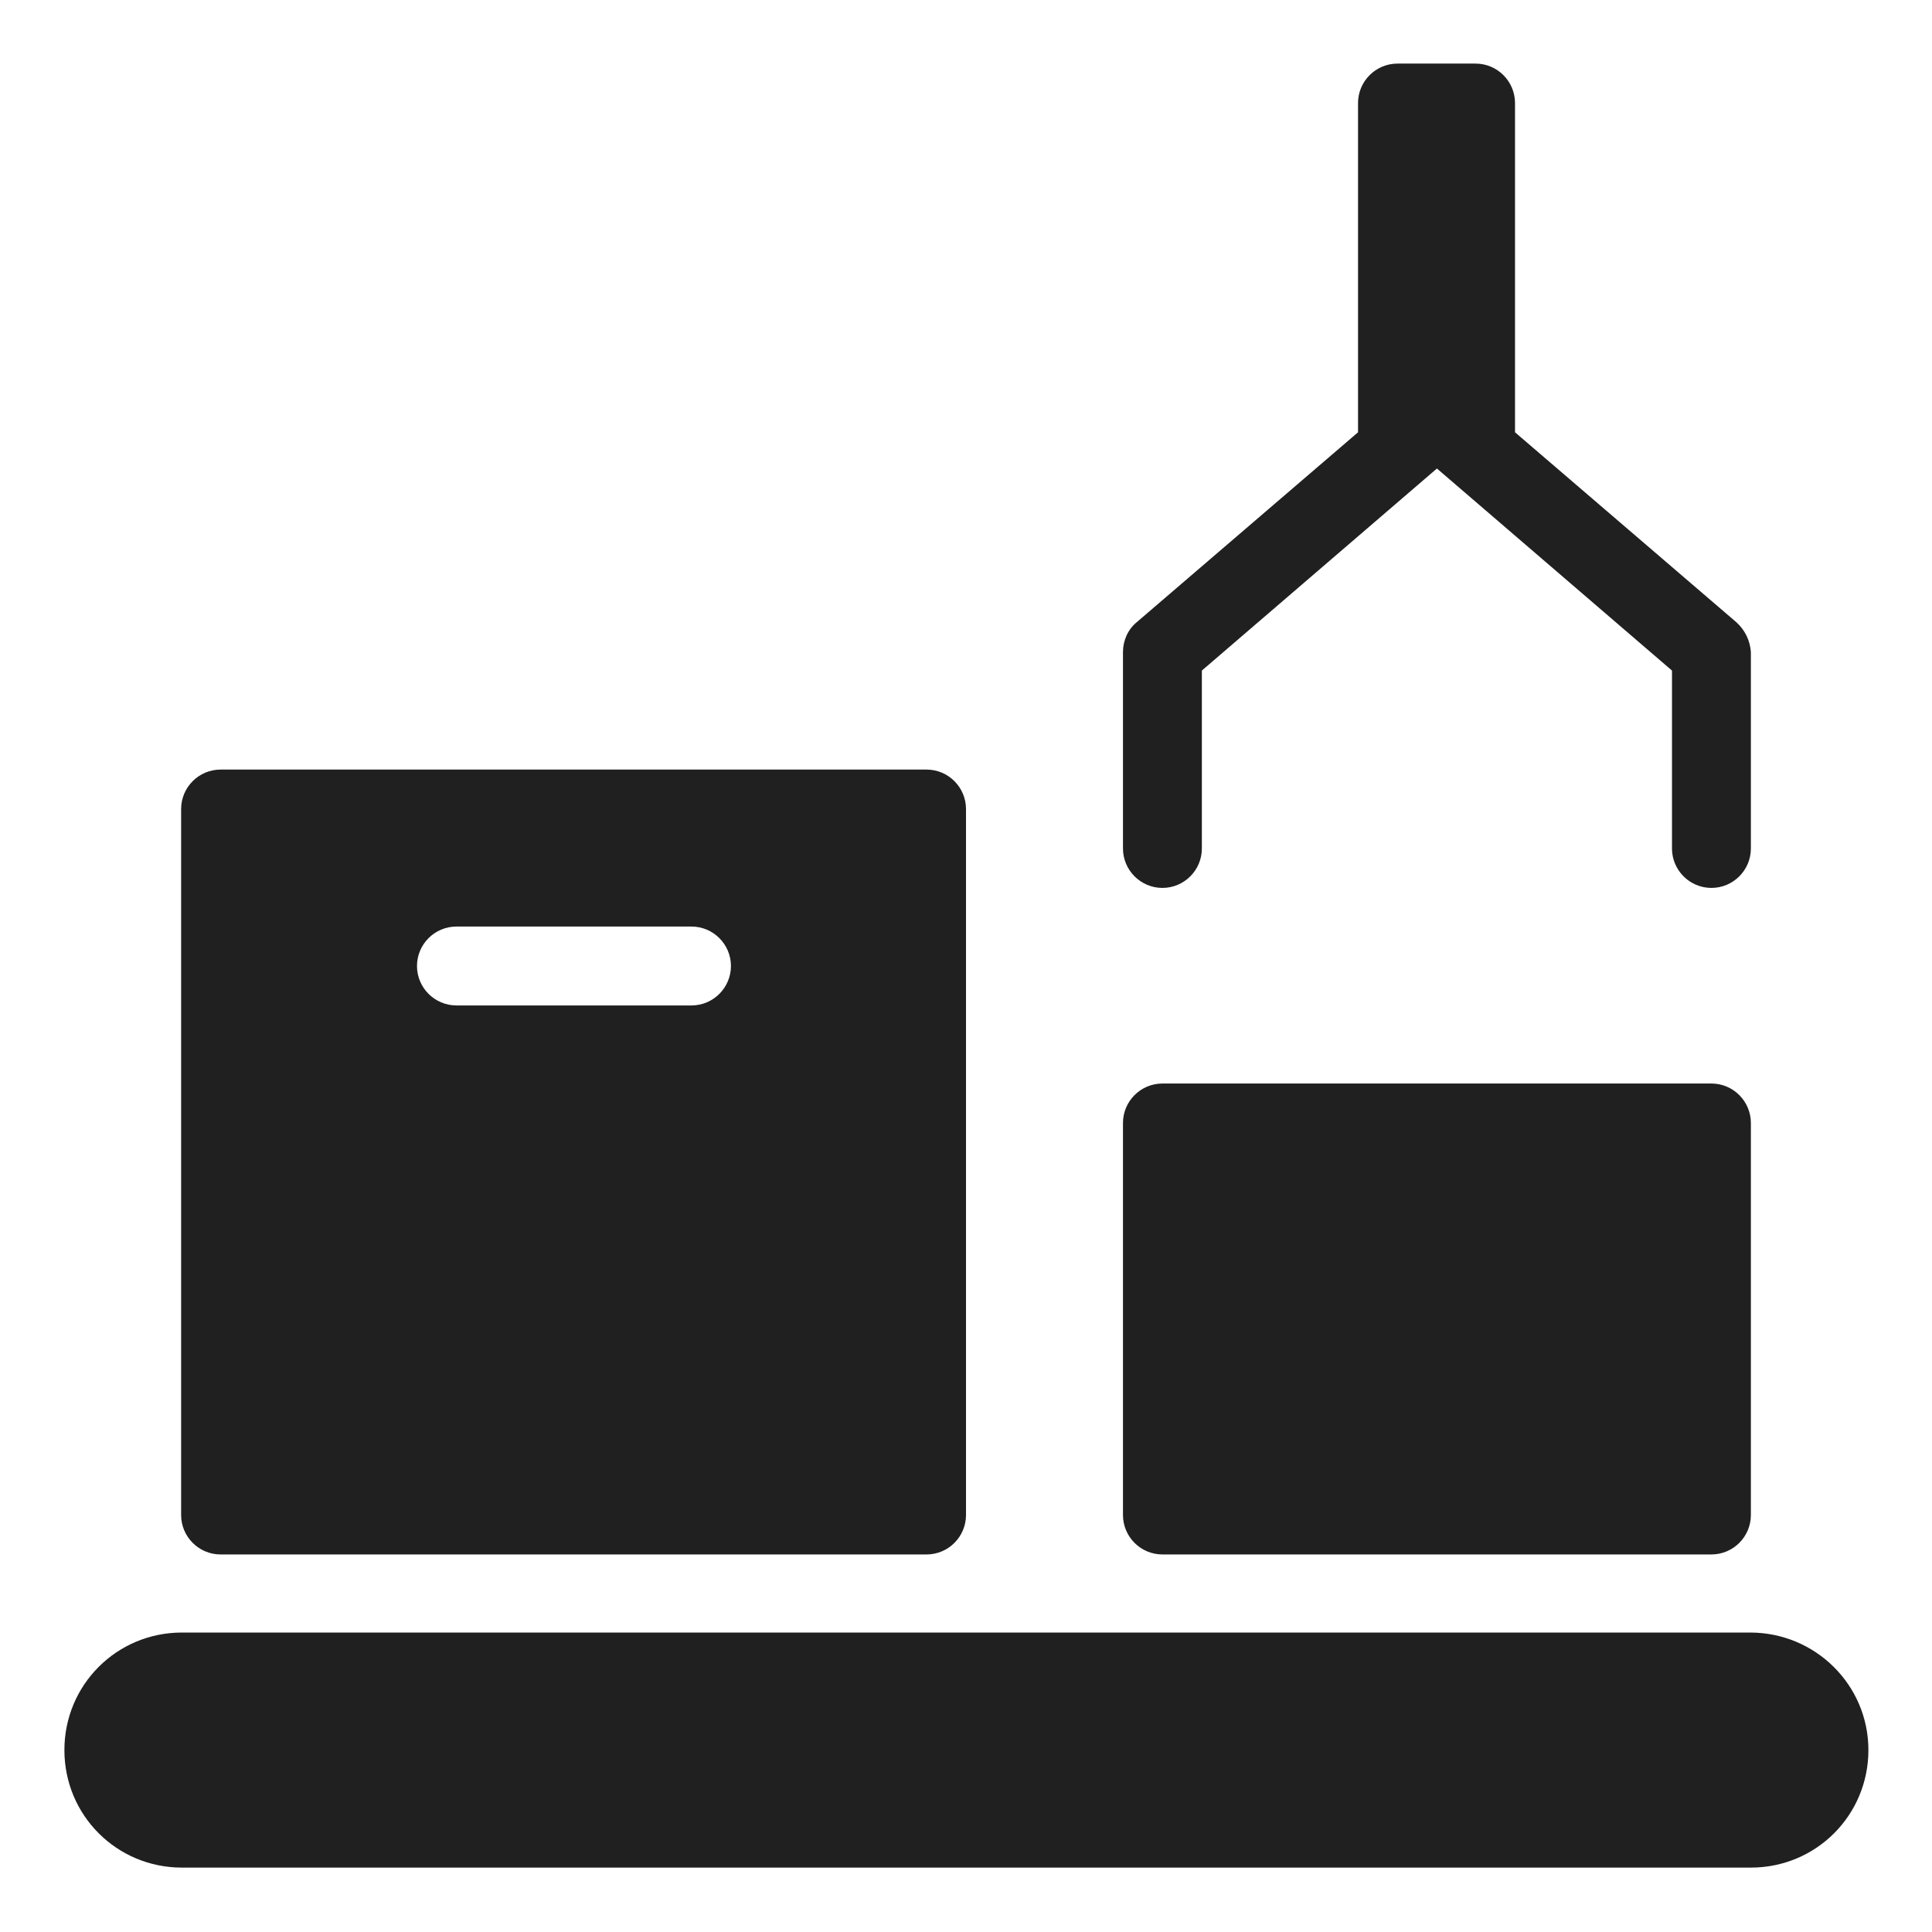
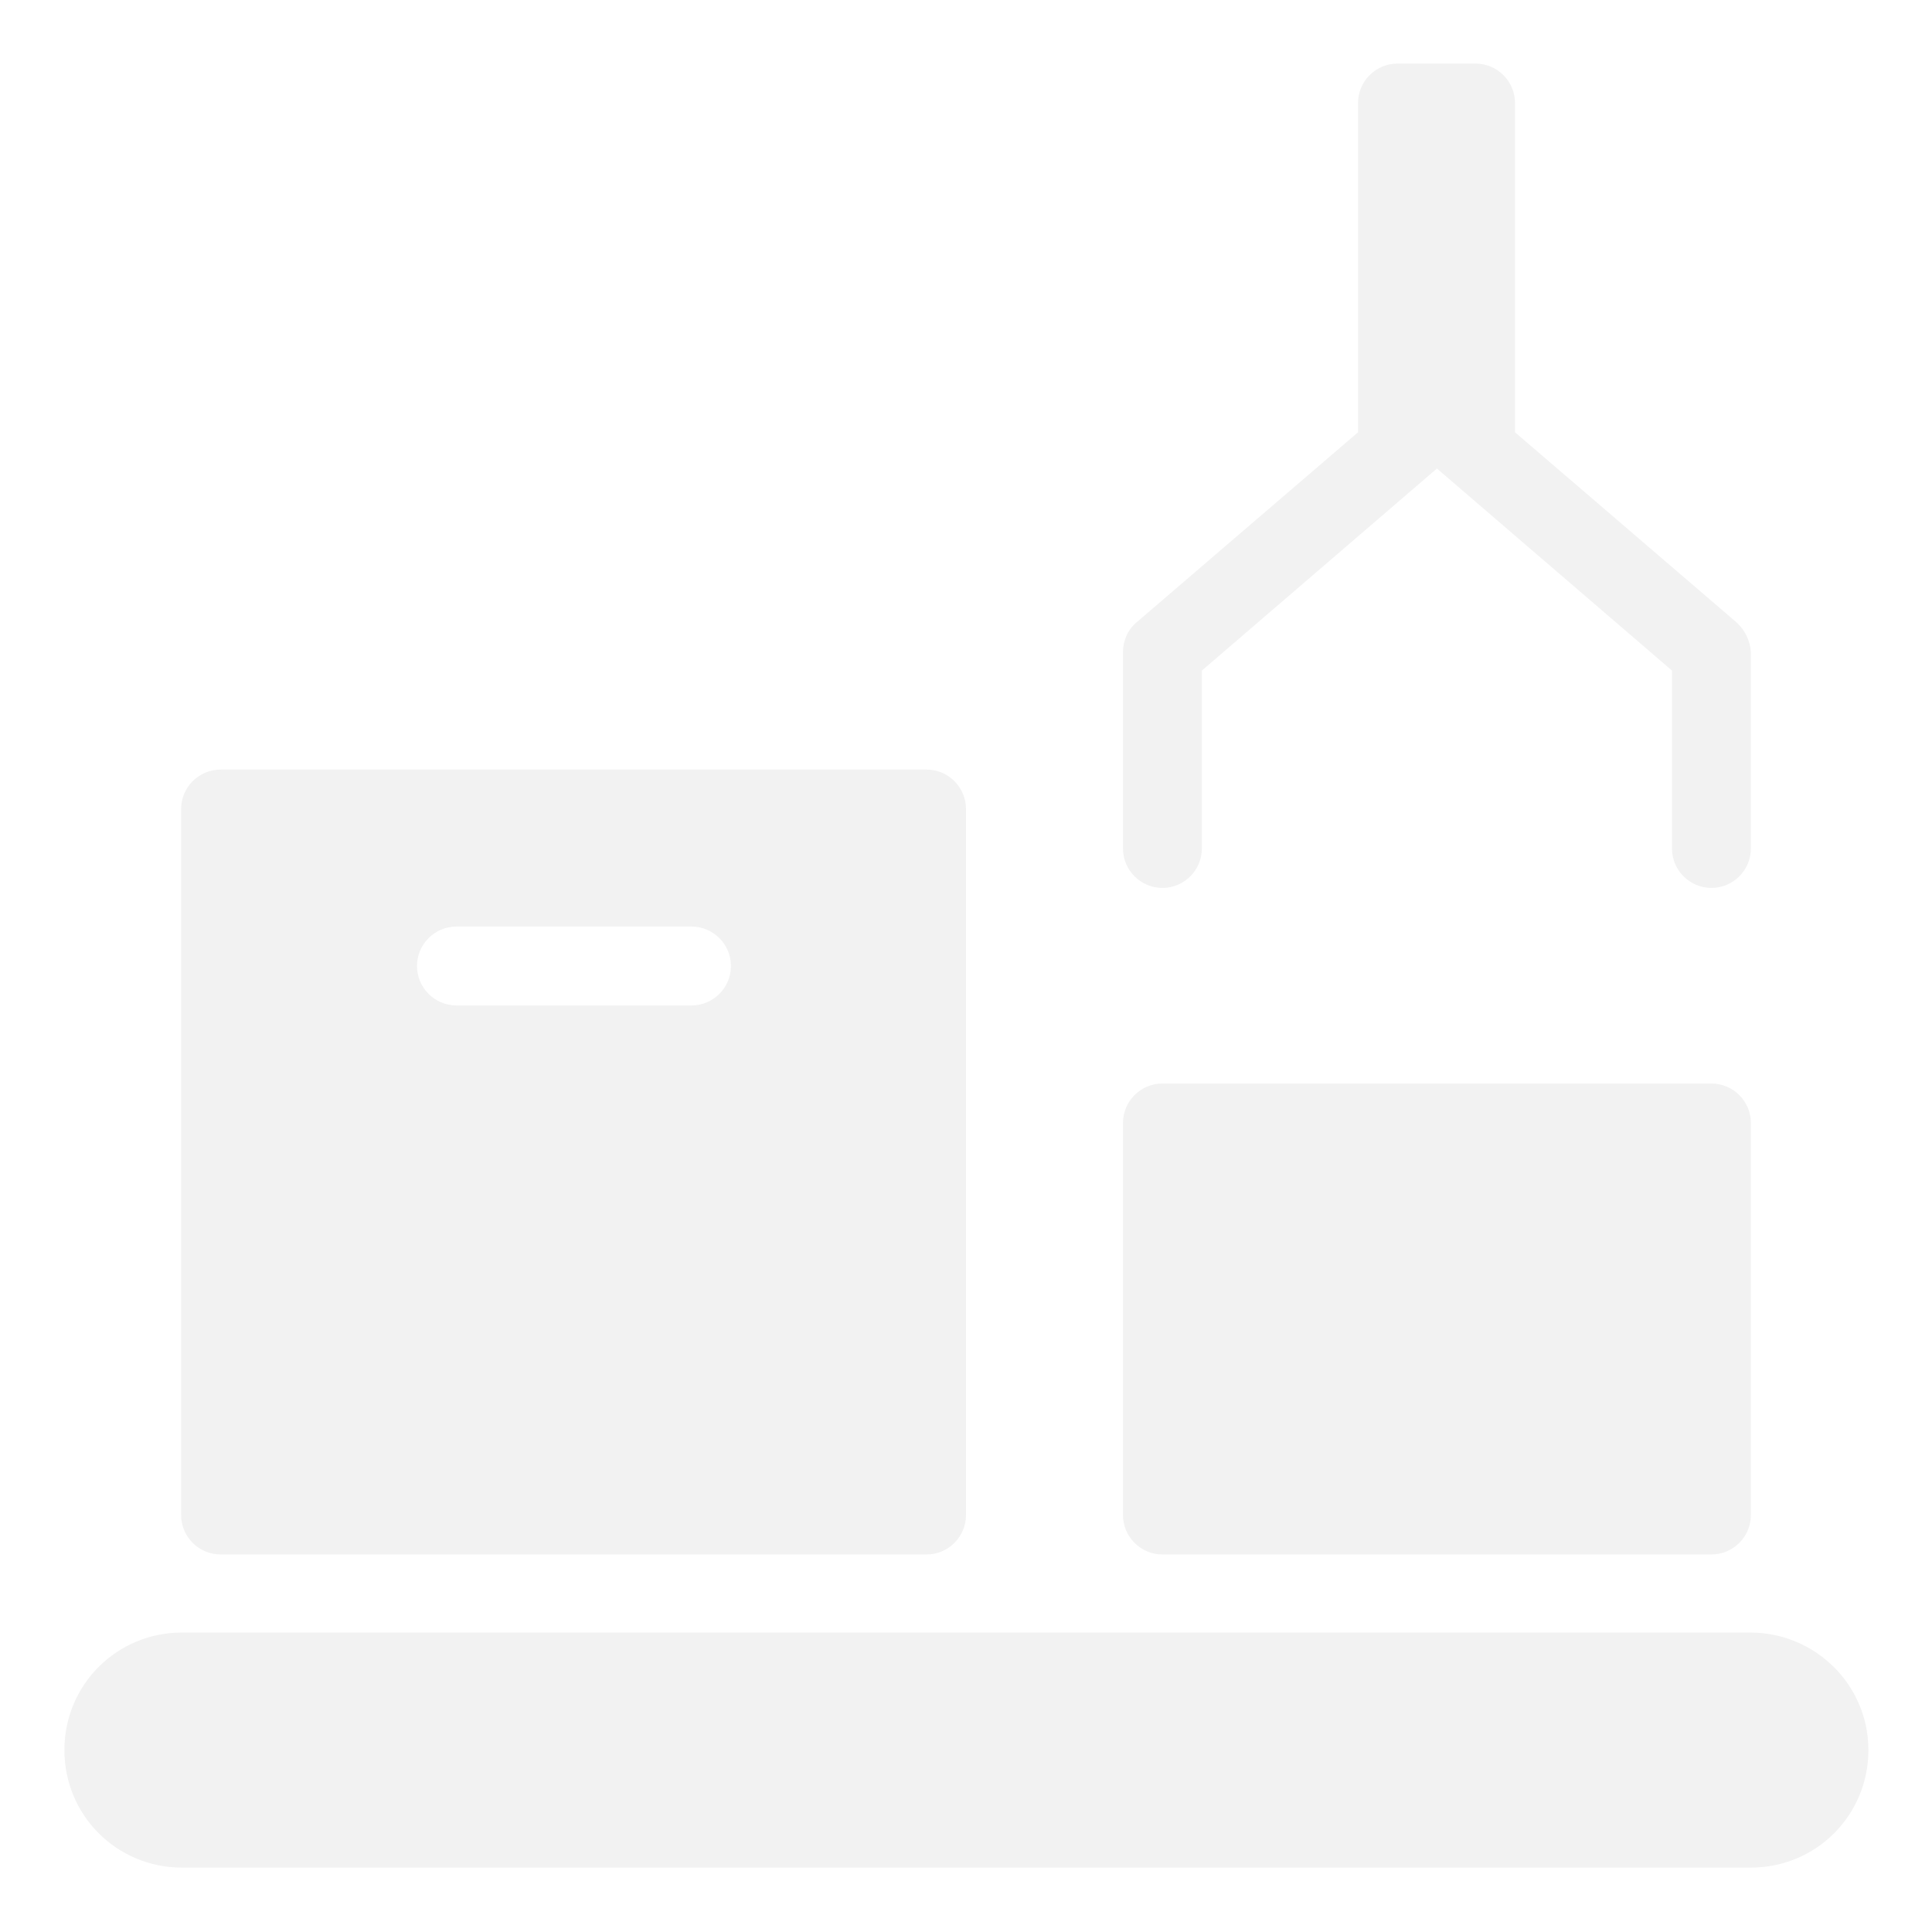
<svg xmlns="http://www.w3.org/2000/svg" version="1.1" id="Camada_1" x="0px" y="0px" viewBox="0 0 24 24" style="enable-background:new 0 0 24 24;" xml:space="preserve">
  <style type="text/css">
- 	.st0{fill:#202020;}
+ 	.st0{fill:#f2f2f2;}
</style>
  <g>
    <path class="st0" d="M14.44,13.46h6.82c0.27,0,0.49,0.22,0.49,0.49v4.87c0,0.27-0.22,0.49-0.49,0.49h-6.82   c-0.27,0-0.49-0.22-0.49-0.49v-4.87C13.95,13.68,14.17,13.46,14.44,13.46z" />
    <path class="st0" d="M21.57,7.73l-2.75-2.36V1.28c0-0.27-0.22-0.49-0.49-0.49h-0.97c-0.27,0-0.49,0.22-0.49,0.49v4.09l-2.75,2.36   c-0.11,0.09-0.17,0.23-0.17,0.37v2.44c0,0.27,0.22,0.49,0.49,0.49c0.27,0,0.49-0.22,0.49-0.49V8.33l2.92-2.51l2.92,2.51v2.21   c0,0.27,0.22,0.49,0.49,0.49c0.27,0,0.49-0.22,0.49-0.49V8.1C21.74,7.96,21.68,7.83,21.57,7.73z" />
    <path class="st0" d="M11.51,9.56H2.74c-0.27,0-0.49,0.22-0.49,0.49v8.77c0,0.27,0.22,0.49,0.49,0.49h8.77   c0.27,0,0.49-0.22,0.49-0.49v-8.77C12,9.78,11.78,9.56,11.51,9.56z M8.59,12.49H5.67c-0.27,0-0.49-0.22-0.49-0.49   s0.22-0.49,0.49-0.49h2.92c0.27,0,0.49,0.22,0.49,0.49S8.86,12.49,8.59,12.49z" />
    <path class="st0" d="M21.74,20.28H2.26c-0.81,0-1.46,0.65-1.46,1.46s0.65,1.46,1.46,1.46h19.49c0.81,0,1.46-0.65,1.46-1.46   S22.55,20.28,21.74,20.28z" />
  </g>
</svg>
